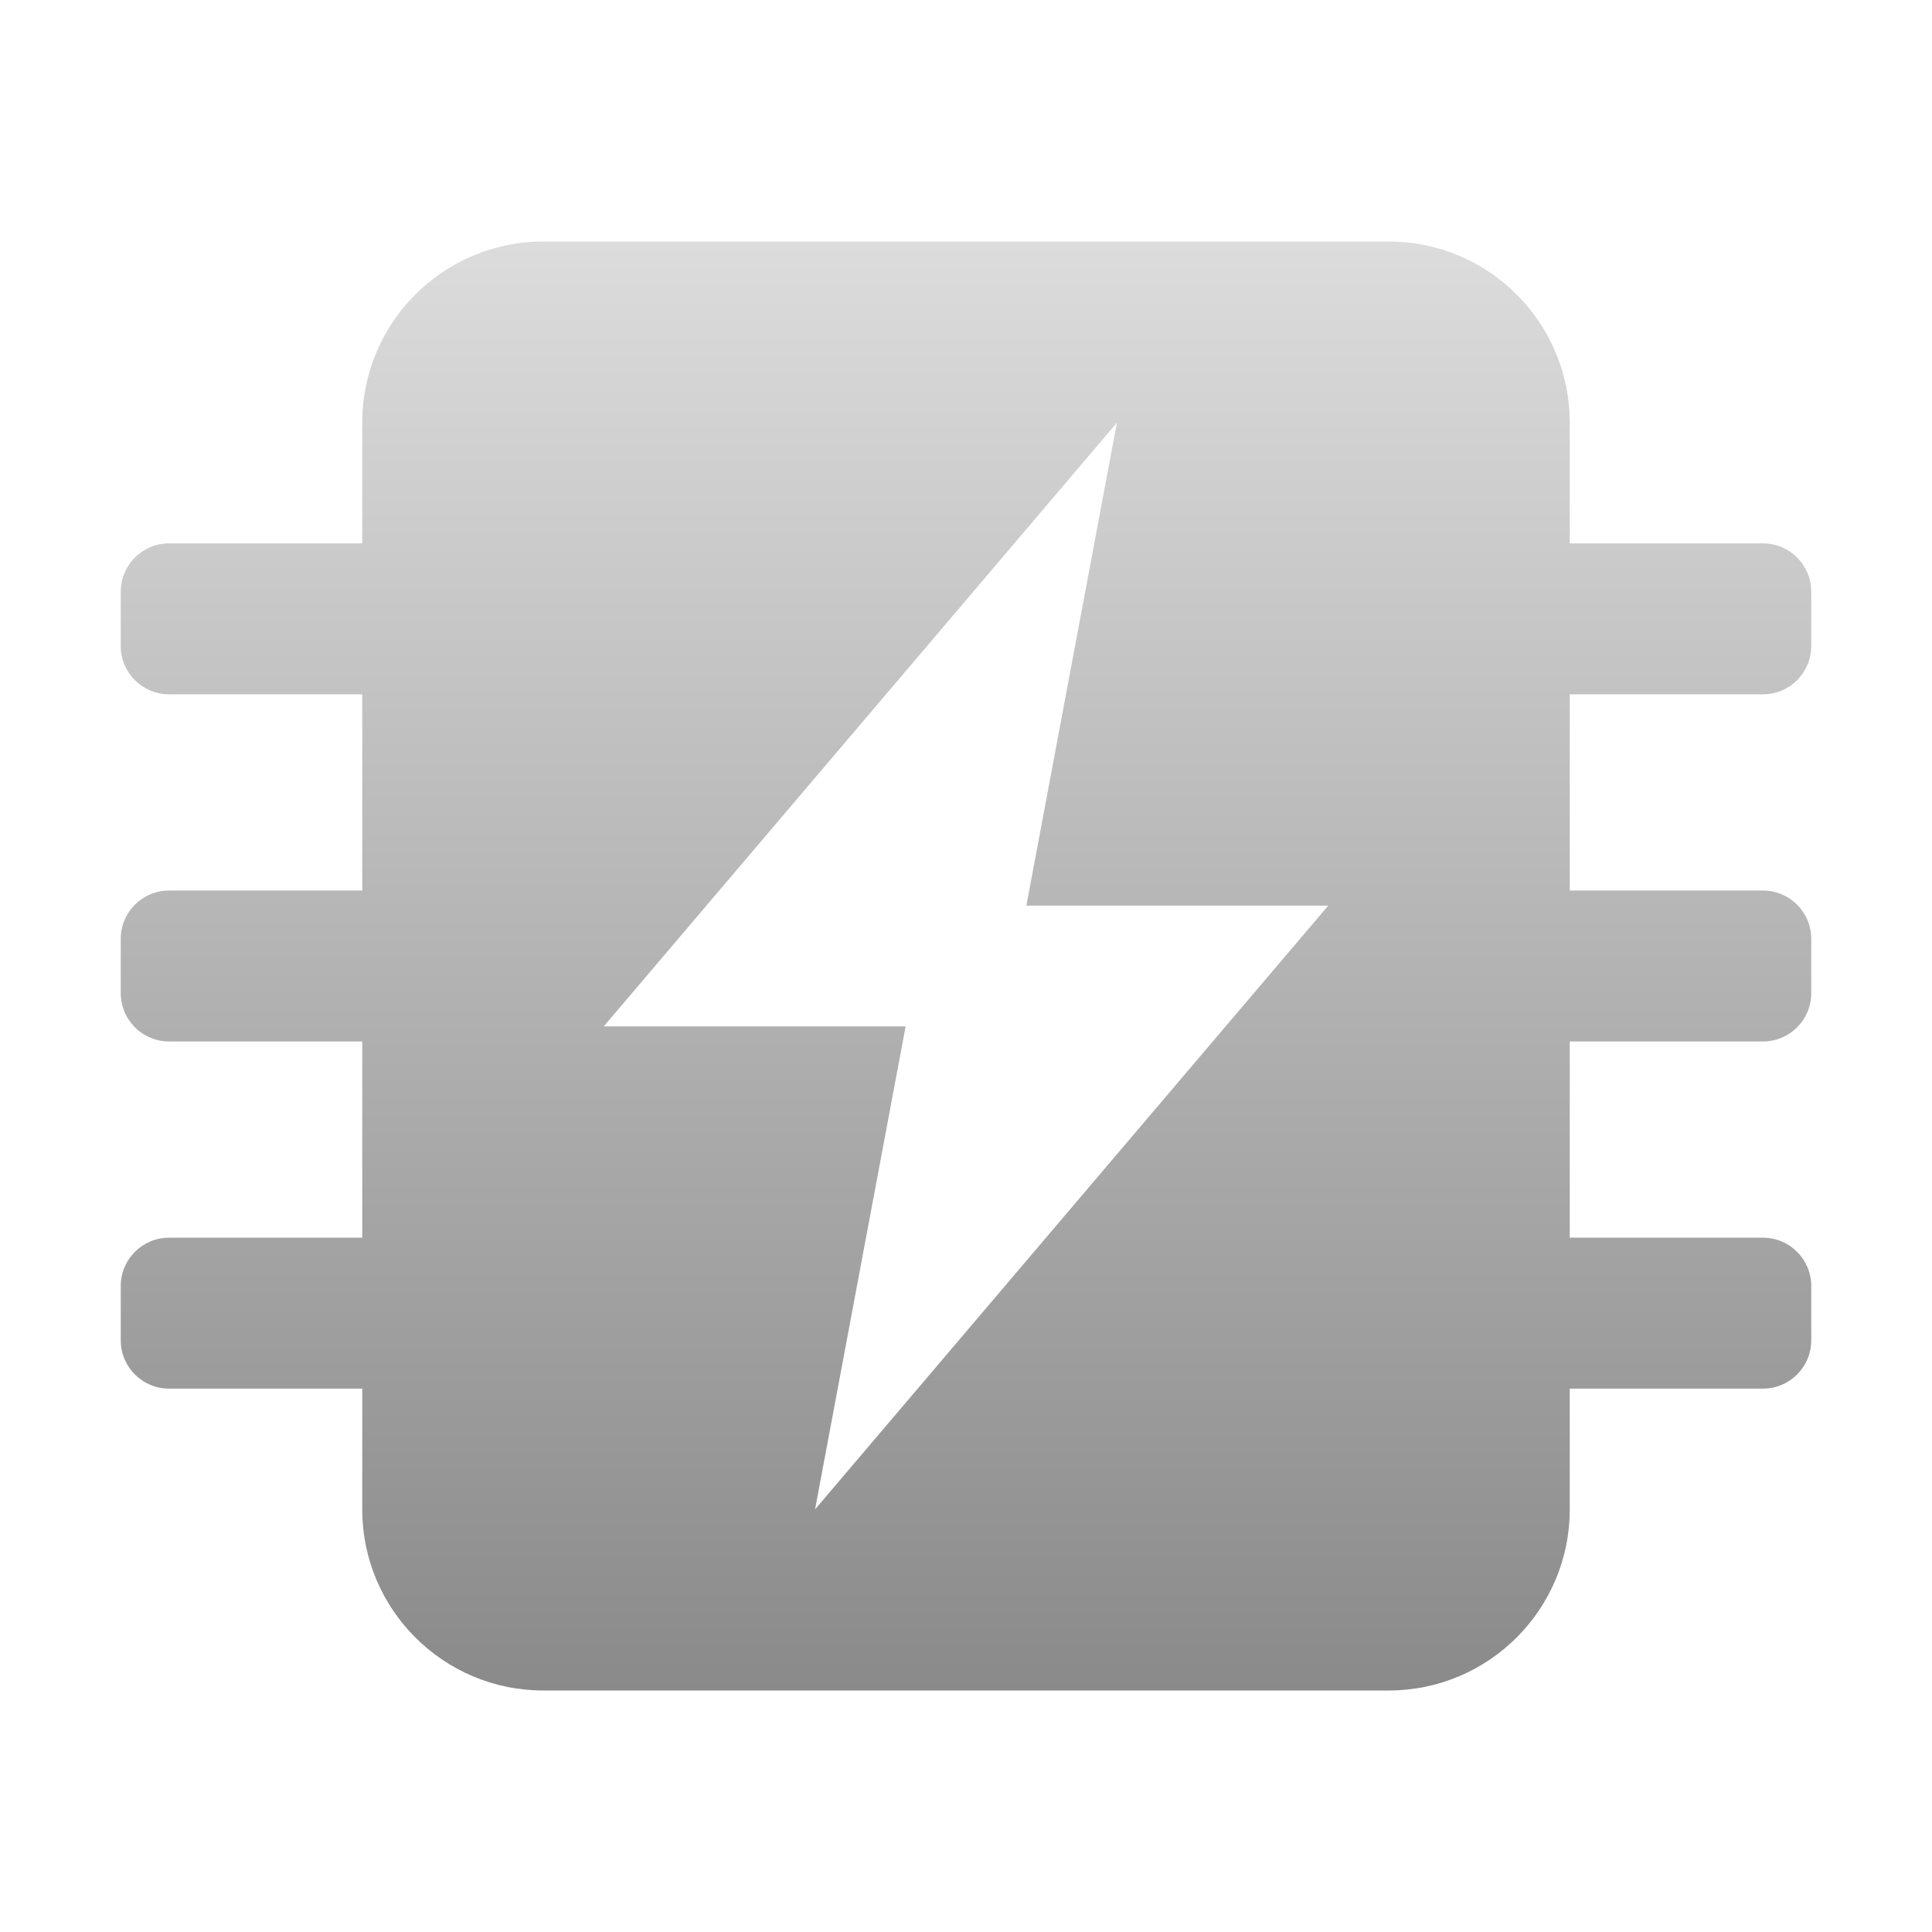
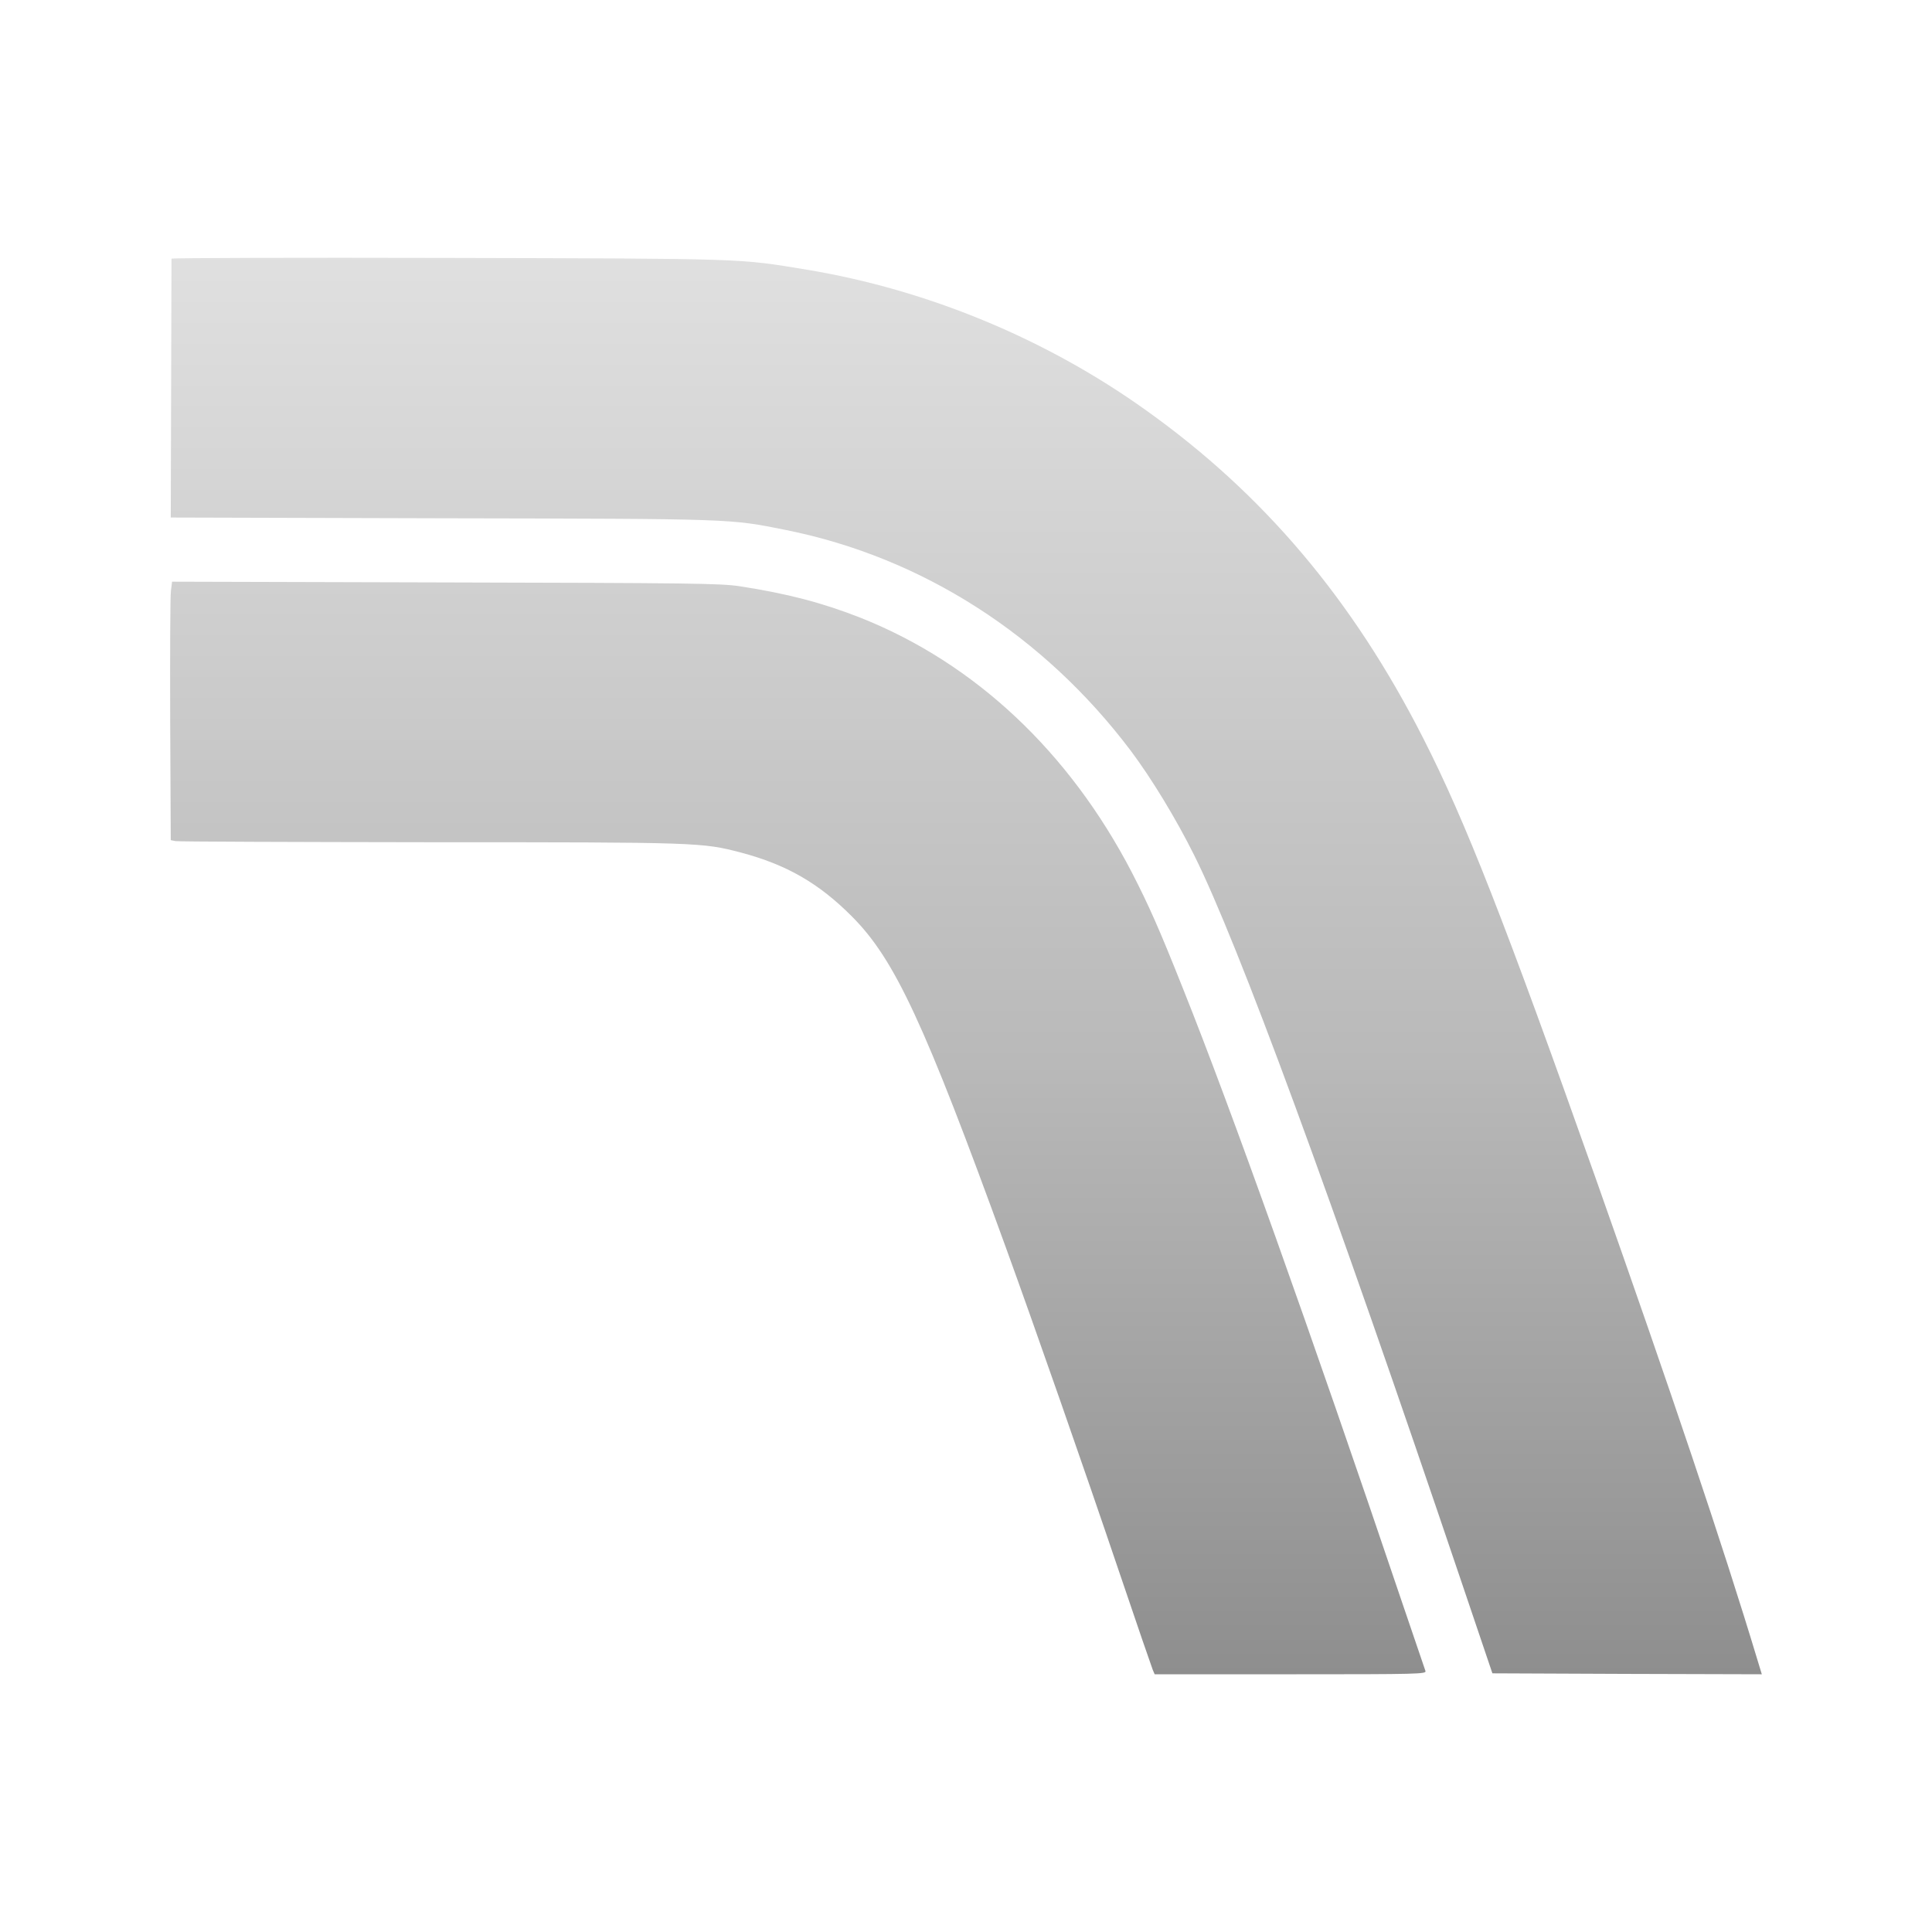
- <svg xmlns="http://www.w3.org/2000/svg" width="32" height="32" viewBox="0 0 32 32" fill="none">
+ <svg xmlns="http://www.w3.org/2000/svg" width="32" height="32" viewBox="0 0 1024 1024" fill="none">
  <defs>
-     <linearGradient id="silver" gradientUnits="userSpaceOnUse" x1="0" y1="4" x2="0" y2="28">
-       <stop offset="0%" stop-color="#dcdcdc" />
-       <stop offset="100%" stop-color="#8a8a8a" />
+     <linearGradient id="silver" gradientUnits="userSpaceOnUse" x1="512" y1="0" x2="512" y2="1024">
+       <stop offset="0%" stop-color="#ececec" />
+       <stop offset="55%" stop-color="#b9b9b9" />
+       <stop offset="100%" stop-color="#7c7c7c" />
    </linearGradient>
+     <clipPath id="markclip">
+       <path transform="translate(90.0,887.4008) scale(0.1,-0.1)" d="M9 7503 c0 -4 -1 -315 -2 -690 l-2 -682 1435 -4 c1565 -3 1524 -2 1825 -62 723 -145 1367 -558 1829 -1171 110 -147 239 -359 335 -552 232 -464 722 -1796 1422 -3867 l159 -470 714 -3 714 -2 -25 82 c-182 603 -453 1408 -856 2548 -481 1358 -691 1894 -913 2330 -374 736 -847 1296 -1472 1741 -529 378 -1156 637 -1792 743 -370 61 -313 59 -1907 63 -805 2 -1463 0 -1464 -4z" />
+       <path transform="translate(90.0,887.4008) scale(0.1,-0.1)" d="M6 5743 c-4 -26 -5 -335 -4 -685 l3 -637 25 -5 c14 -3 620 -5 1348 -6 1433 0 1443 -1 1650 -55 241 -64 412 -162 588 -339 227 -228 383 -564 816 -1756 155 -427 413 -1165 599 -1715 93 -275 174 -510 179 -522 l10 -23 721 0 c683 0 721 1 714 18 -3 9 -60 175 -125 367 -488 1444 -905 2612 -1159 3247 -128 322 -182 443 -272 618 -332 639 -831 1108 -1436 1349 -203 80 -390 129 -644 168 -103 15 -252 17 -1561 20 l-1446 4 -6 -48z" />
+     </clipPath>
  </defs>
-   <g fill="url(#silver)">
-     <path fill-rule="evenodd" d="M9 4 H23 A3 3 0 0 1 26 7 V25 A3 3 0 0 1 23 28 H9 A3 3 0 0 1 6 25 V7 A3 3 0 0 1 9 4 Z M18.5 7 L10 17 h5 l-1.5 8 L22 15 h-5 l1.5 -8 z" />
-     <rect x="2" y="9" width="5" height="2.5" rx="0.8" />
-     <rect x="2" y="14.75" width="5" height="2.5" rx="0.8" />
-     <rect x="2" y="20.5" width="5" height="2.5" rx="0.8" />
-     <rect x="25" y="9" width="5" height="2.5" rx="0.8" />
-     <rect x="25" y="14.75" width="5" height="2.5" rx="0.8" />
-     <rect x="25" y="20.5" width="5" height="2.5" rx="0.8" />
-   </g>
+   <rect x="0" y="0" width="1024" height="1024" fill="url(#silver)" clip-path="url(#markclip)" />
</svg>
